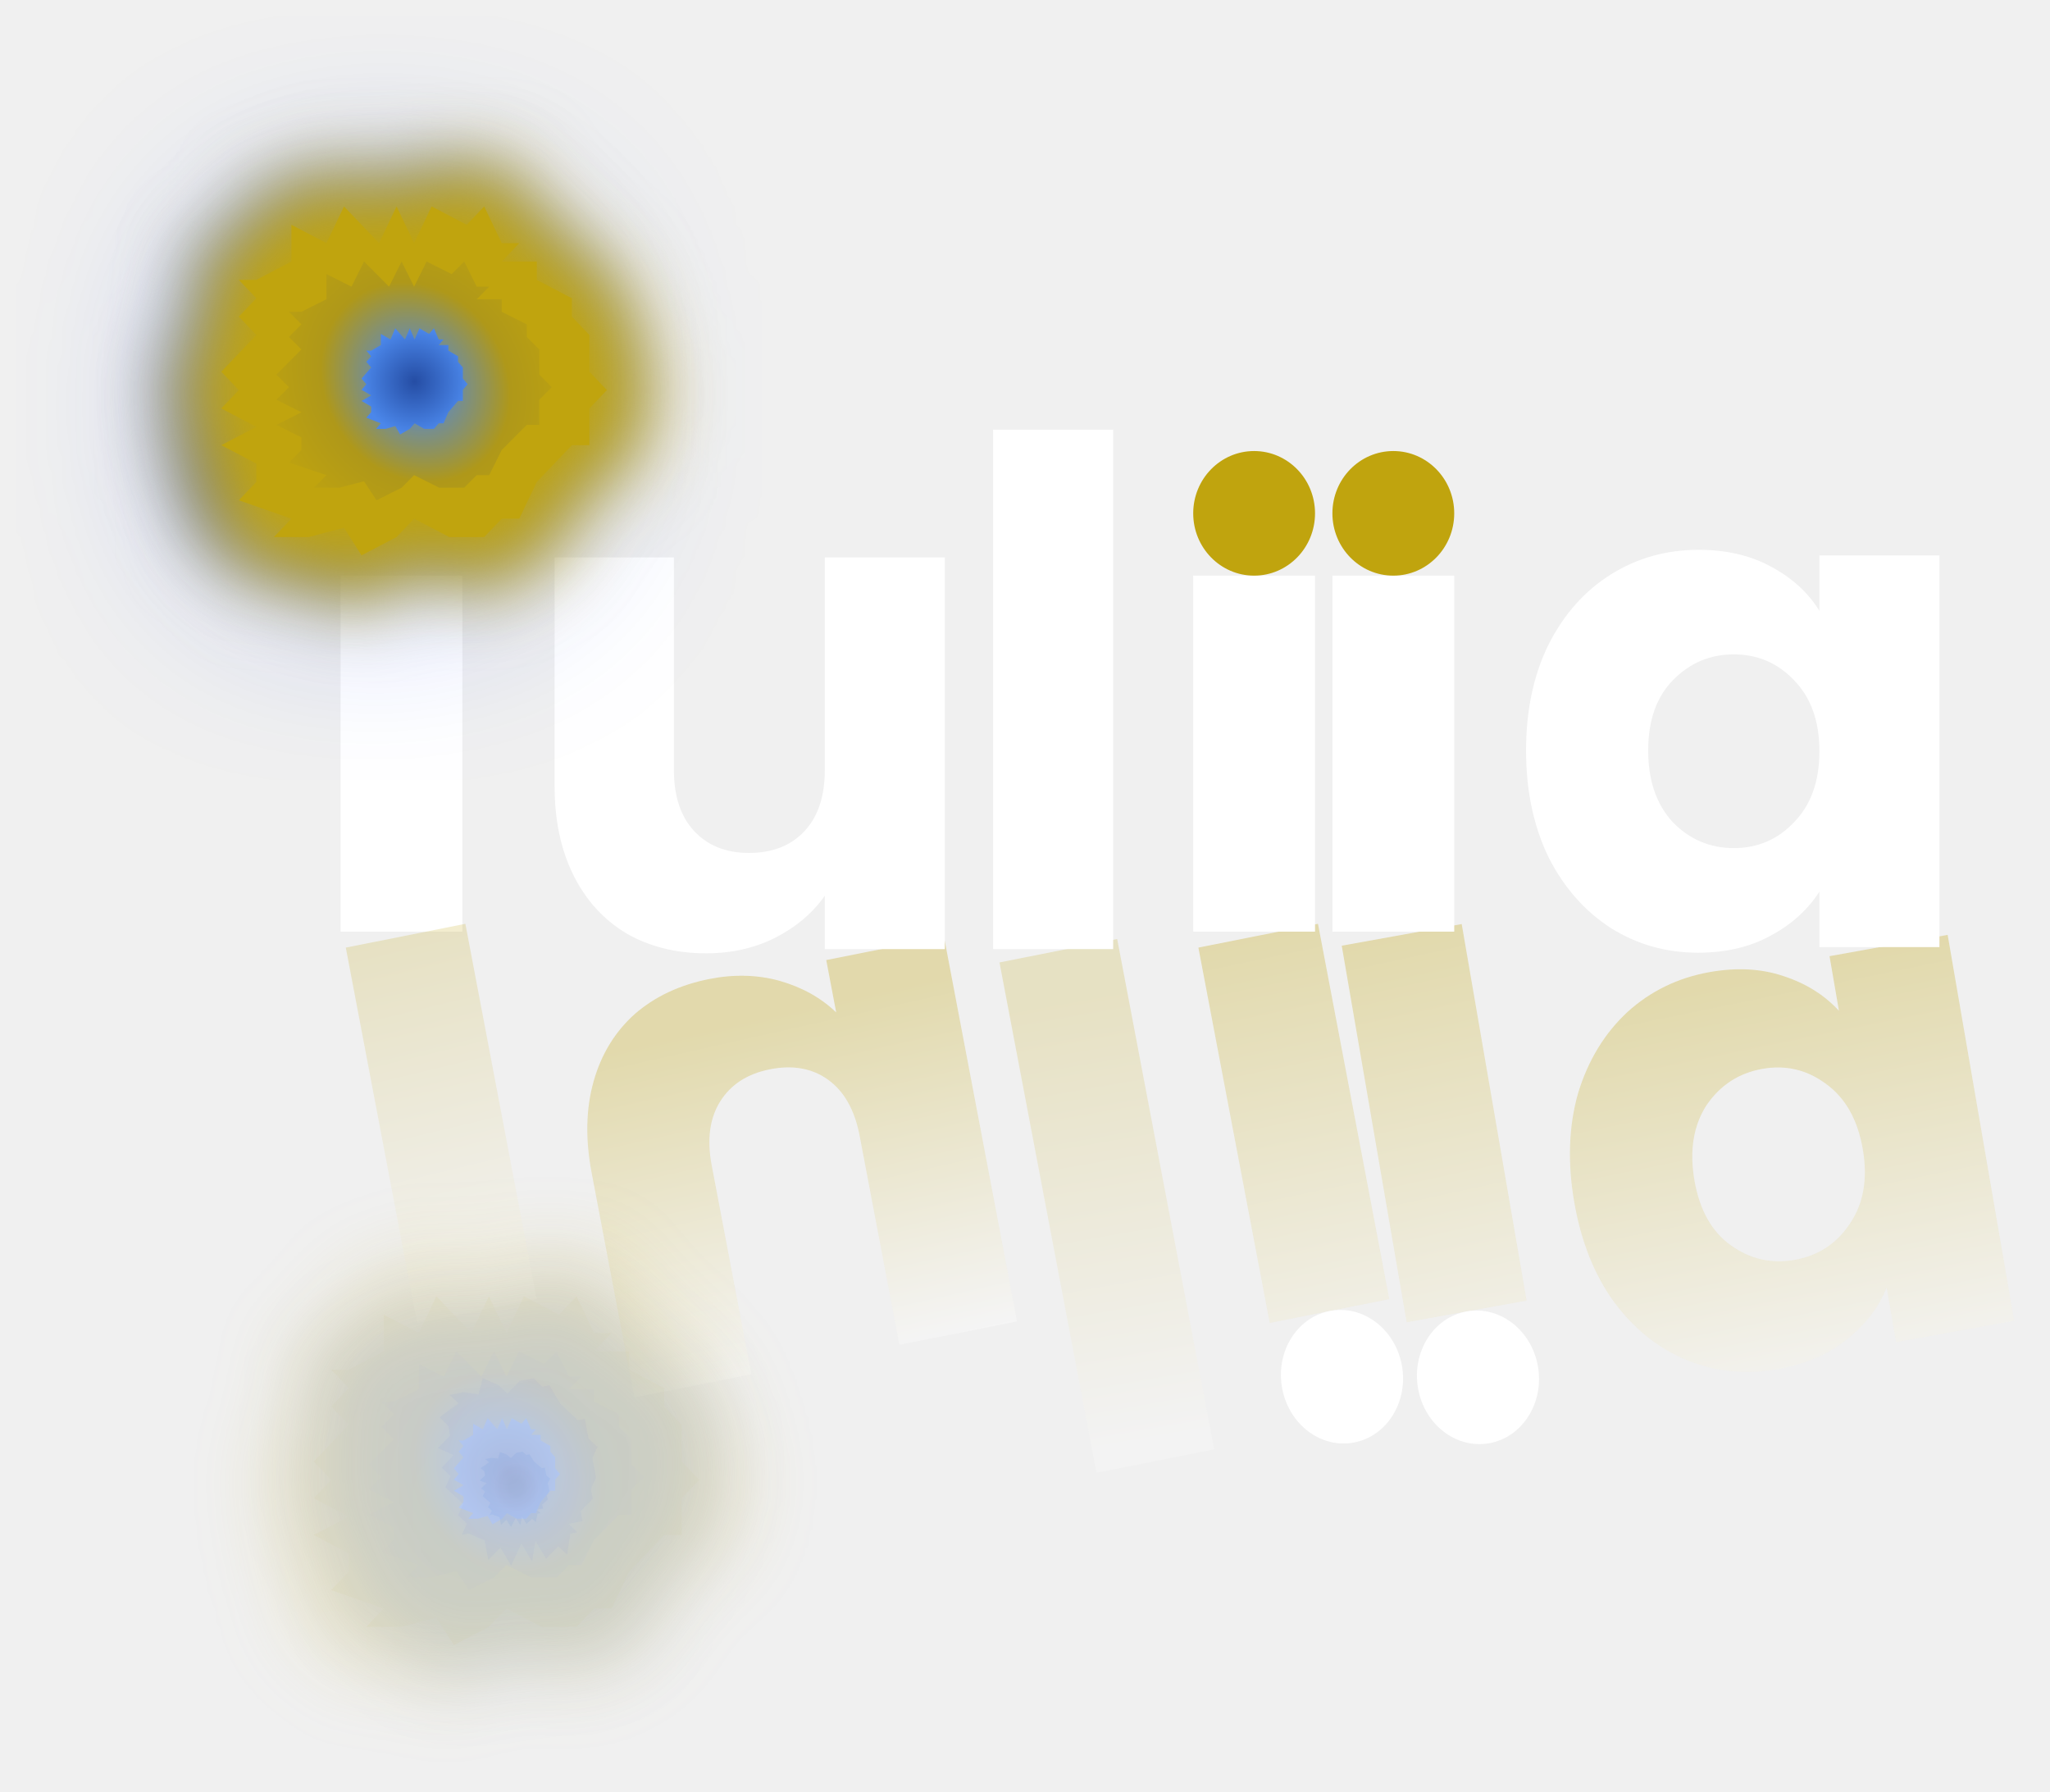
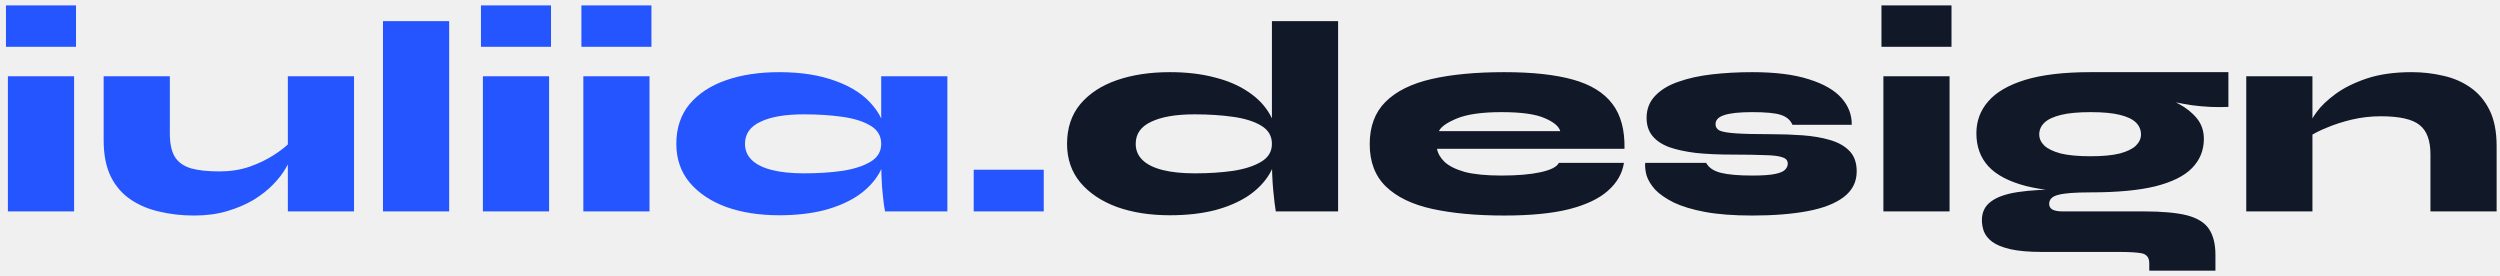
- <svg xmlns="http://www.w3.org/2000/svg" width="111" height="97" viewBox="0 0 111 97" fill="none">
-   <rect width="6.601" height="20.683" transform="matrix(0.980805 -0.194993 -0.186708 -0.982415 68.751 71.6196)" fill="url(#paint0_linear_758_2636)" fill-opacity="0.3" />
-   <ellipse rx="3.3" ry="3.62" transform="matrix(0.980805 -0.194993 -0.186708 -0.982415 72.6638 74.532)" fill="white" />
-   <rect width="6.6" height="20.686" transform="matrix(0.984124 -0.177481 -0.169893 -0.985463 76.1647 71.5828)" fill="url(#paint1_linear_758_2636)" fill-opacity="0.3" />
-   <ellipse rx="3.3" ry="3.62" transform="matrix(0.984124 -0.177481 -0.169893 -0.985463 80.0272 74.5646)" fill="white" />
-   <path d="M85.239 65.07C85.609 67.217 86.333 69.03 87.41 70.508C88.513 71.983 89.838 73.031 91.384 73.653C92.931 74.275 94.565 74.431 96.285 74.121C97.756 73.855 98.988 73.324 99.982 72.527C101 71.726 101.725 70.784 102.155 69.703L102.665 72.661L109.06 71.508L105.458 50.612L99.063 51.765L99.573 54.724C98.782 53.862 97.774 53.233 96.549 52.837C95.348 52.435 94.013 52.367 92.542 52.632C90.847 52.938 89.376 53.654 88.13 54.779C86.889 55.93 85.997 57.391 85.454 59.162C84.941 60.953 84.869 62.923 85.239 65.07ZM100.864 62.213C101.14 63.811 100.908 65.153 100.17 66.238C99.457 67.319 98.464 67.974 97.193 68.204C95.921 68.433 94.757 68.167 93.7 67.405C92.673 66.663 92.021 65.494 91.746 63.896C91.471 62.298 91.687 60.947 92.396 59.84C93.135 58.755 94.139 58.097 95.411 57.868C96.682 57.639 97.834 57.907 98.866 58.674C99.923 59.436 100.589 60.615 100.864 62.213Z" fill="url(#paint2_linear_758_2636)" fill-opacity="0.3" />
-   <path d="M65.742 78.463L60.492 50.837L54.119 52.104L59.369 79.73L65.742 78.463Z" fill="url(#paint3_linear_758_2636)" fill-opacity="0.2" />
-   <path d="M55.071 71.539L51.112 50.708L44.739 51.975L45.278 54.812C44.457 54.019 43.433 53.448 42.206 53.098C41.009 52.768 39.739 52.736 38.397 53.003C36.807 53.319 35.469 53.947 34.384 54.885C33.304 55.849 32.556 57.07 32.141 58.547C31.725 60.024 31.69 61.672 32.035 63.488L34.348 75.659L40.684 74.399L38.535 63.087C38.27 61.694 38.424 60.539 38.998 59.624C39.572 58.71 40.468 58.131 41.685 57.889C42.928 57.642 43.983 57.833 44.85 58.461C45.717 59.09 46.283 60.1 46.548 61.494L48.698 72.806L55.071 71.539Z" fill="url(#paint4_linear_758_2636)" fill-opacity="0.3" />
-   <path d="M51.158 30.178V51.382H44.66V48.494C44.001 49.431 43.102 50.191 41.962 50.774C40.847 51.331 39.606 51.61 38.238 51.61C36.617 51.61 35.185 51.255 33.944 50.546C32.703 49.811 31.74 48.76 31.056 47.392C30.372 46.024 30.03 44.415 30.03 42.566V30.178H36.49V41.692C36.49 43.11 36.857 44.212 37.592 44.998C38.327 45.783 39.315 46.176 40.556 46.176C41.823 46.176 42.823 45.783 43.558 44.998C44.293 44.212 44.66 43.11 44.66 41.692V30.178H51.158Z" fill="white" />
-   <path d="M82.631 40.633C82.631 38.454 83.037 36.541 83.847 34.895C84.683 33.248 85.811 31.981 87.229 31.095C88.648 30.208 90.231 29.765 91.979 29.765C93.474 29.765 94.779 30.069 95.893 30.677C97.033 31.285 97.907 32.083 98.515 33.071V30.069H105.013V51.273H98.515V48.27C97.882 49.258 96.995 50.056 95.855 50.664C94.741 51.273 93.436 51.577 91.941 51.577C90.219 51.577 88.648 51.133 87.229 50.246C85.811 49.334 84.683 48.055 83.847 46.408C83.037 44.736 82.631 42.811 82.631 40.633ZM98.515 40.67C98.515 39.049 98.059 37.77 97.147 36.833C96.261 35.895 95.171 35.426 93.879 35.426C92.587 35.426 91.485 35.895 90.573 36.833C89.687 37.745 89.243 39.011 89.243 40.633C89.243 42.254 89.687 43.546 90.573 44.508C91.485 45.446 92.587 45.914 93.879 45.914C95.171 45.914 96.261 45.446 97.147 44.508C98.059 43.571 98.515 42.292 98.515 40.67Z" fill="white" />
-   <path d="M60.273 23.262V51.382H53.775V23.262H60.273Z" fill="white" />
-   <rect x="64.609" y="31.163" width="6.595" height="19.273" fill="white" />
-   <ellipse cx="67.906" cy="27.791" rx="3.298" ry="3.373" fill="#C0A40E" />
-   <rect x="18.442" y="31.163" width="6.595" height="19.273" fill="white" />
-   <rect width="6.601" height="20.683" transform="matrix(0.980805 -0.194993 -0.186708 -0.982415 22.5854 71.6196)" fill="url(#paint5_linear_758_2636)" fill-opacity="0.2" />
-   <rect x="72.146" y="31.163" width="6.595" height="19.273" fill="white" />
-   <ellipse cx="75.443" cy="27.791" rx="3.298" ry="3.373" fill="#C0A40E" />
-   <g filter="url(#filter0_f_758_2636)">
-     <path d="M11.278 13.72H10.139L11.278 14.9L10.139 16.081L11.278 17.261L10.139 18.441L9 19.621L10.139 20.801L9 21.981L11.278 23.161L9 24.341L11.278 25.521V26.701L10.139 27.882L13.555 29.062L12.416 30.242H14.694L16.972 29.643L18.111 31.422L20.388 30.242L21.527 29.062L23.805 30.242H26.082L27.221 29.062H28.36L29.499 26.701L30.638 25.521L31.777 24.341H32.915V21.981L34.054 20.801L32.915 19.621V17.261L31.777 16.081V14.9L29.499 13.72V12.54H27.221L28.36 11.36H27.221L26.082 9L24.944 10.18L22.666 9L21.527 11.36L20.388 9L19.249 11.36L18.111 10.18L16.972 9L15.833 11.36L13.555 10.18V12.54L11.278 13.72Z" fill="url(#paint6_radial_758_2636)" />
-   </g>
-   <g filter="url(#filter1_f_758_2636)">
-     <path d="M14.344 16.506H13.599L14.344 17.419L13.599 18.332L14.344 19.245L13.599 20.158L12.854 21.071L13.599 21.984L12.854 22.896L14.344 23.809L12.854 24.722L14.344 25.635V26.548L13.599 27.461L15.833 28.374L15.088 29.287H16.578L18.067 28.824L18.811 30.2L20.301 29.287L21.045 28.374L22.535 29.287H24.024L24.768 28.374H25.513L26.258 26.548L27.002 25.635L27.747 24.722H28.491V22.896L29.236 21.984L28.491 21.071V19.245L27.747 18.332V17.419L26.258 16.506V15.593H24.768L25.513 14.68H24.768L24.024 12.854L23.279 13.767L21.79 12.854L21.045 14.68L20.301 12.854L19.556 14.68L18.811 13.767L18.067 12.854L17.322 14.68L15.833 13.767V15.593L14.344 16.506Z" fill="url(#paint7_radial_758_2636)" />
-   </g>
-   <g filter="url(#filter2_b_758_2636)">
-     <path d="M16.008 18.18H15.395L16.008 18.788L15.395 19.397L16.008 20.006L15.395 20.614L14.782 21.223L15.395 21.831L14.782 22.44L16.008 23.049L14.782 23.657L16.008 24.266V24.874L15.395 25.483L17.235 26.092L16.621 26.7H17.848L19.074 26.391L19.688 27.309L20.914 26.7L21.527 26.092L22.754 26.7H23.98L24.593 26.092H25.206L25.82 24.874L26.433 24.266L27.046 23.657H27.659V22.44L28.273 21.831L27.659 21.223V20.006L27.046 19.397V18.788L25.82 18.18V17.571H24.593L25.206 16.963H24.593L23.98 15.745L23.367 16.354L22.14 15.745L21.527 16.963L20.914 15.745L20.301 16.963L19.688 16.354L19.074 15.745L18.461 16.963L17.235 16.354V17.571L16.008 18.18Z" fill="#4D71FF" />
-   </g>
-   <g filter="url(#filter3_b_758_2636)">
-     <path d="M19.162 19.853H18.899L19.162 20.158L18.899 20.462L19.162 20.766L18.899 21.071L18.636 21.375L18.899 21.679L18.636 21.984L19.162 22.288L18.636 22.592L19.162 22.896V23.201L18.899 23.505L19.688 23.809L19.425 24.114H19.95L20.476 23.959L20.739 24.418L21.264 24.114L21.527 23.809L22.053 24.114H22.578L22.841 23.809H23.104L23.367 23.201L23.63 22.896L23.892 22.592H24.155V21.984L24.418 21.679L24.155 21.375V20.766L23.892 20.462V20.158L23.367 19.853V19.549H22.841L23.104 19.245H22.841L22.578 18.636L22.316 18.941L21.79 18.636L21.527 19.245L21.264 18.636L21.002 19.245L20.739 18.941L20.476 18.636L20.213 19.245L19.688 18.941V19.549L19.162 19.853Z" fill="url(#paint8_radial_758_2636)" />
-   </g>
-   <g filter="url(#filter4_f_758_2636)">
-     <path d="M19.95 87.951L18.941 88.152L19.738 86.838L18.517 85.924L19.315 84.61L18.094 83.697L16.873 82.784L17.671 81.47L16.45 80.557L18.256 79.042L16.027 78.329L17.833 76.814L17.621 75.701L16.401 74.788L19.216 73.072L17.995 72.159L20.013 71.758L22.138 71.922L22.828 70.043L25.058 70.755L26.278 71.668L28.085 70.153L30.102 69.752L31.323 70.665L32.332 70.465L33.764 72.492L34.985 73.405L36.205 74.318L37.214 74.117L37.638 76.344L38.858 77.258L38.061 78.572L38.484 80.799L37.687 82.113L37.899 83.227L36.092 84.742L36.304 85.856L34.286 86.257L35.507 87.17L34.498 87.37L33.912 89.798L32.692 88.885L30.885 90.4L29.453 88.373L28.868 90.801L27.435 88.775L26.638 90.089L25.841 91.403L24.409 89.376L22.602 90.891L22.179 88.664L19.95 87.951Z" fill="url(#paint9_radial_758_2636)" fill-opacity="0.2" />
-   </g>
-   <g filter="url(#filter5_b_758_2636)">
-     <path d="M25.382 83.019L25.004 83.094L25.281 82.489L24.802 82.033L25.08 81.428L24.601 80.973L24.122 80.518L24.399 79.912L23.92 79.457L24.576 78.776L23.718 78.396L24.374 77.716L24.273 77.185L23.794 76.73L24.829 75.974L24.349 75.519L25.106 75.369L25.914 75.487L26.14 74.613L26.998 74.993L27.477 75.448L28.133 74.767L28.89 74.617L29.369 75.072L29.747 74.996L30.327 75.982L30.806 76.437L31.285 76.892L31.664 76.817L31.865 77.877L32.344 78.332L32.067 78.938L32.268 79.999L31.991 80.604L32.092 81.135L31.436 81.815L31.537 82.346L30.78 82.496L31.259 82.951L30.881 83.026L30.704 84.162L30.225 83.707L29.569 84.388L28.989 83.403L28.812 84.538L28.232 83.553L27.955 84.159L27.677 84.764L27.097 83.779L26.441 84.459L26.24 83.399L25.382 83.019Z" fill="url(#paint10_radial_758_2636)" fill-opacity="0.2" />
-   </g>
-   <g filter="url(#filter6_b_758_2636)">
-     <path d="M26.67 81.992L26.502 82.025L26.63 81.78L26.421 81.601L26.549 81.356L26.34 81.177L26.132 80.998L26.26 80.753L26.051 80.574L26.347 80.295L25.971 80.15L26.267 79.871L26.226 79.659L26.018 79.48L26.482 79.168L26.274 78.989L26.61 78.922L26.967 78.963L27.074 78.61L27.451 78.755L27.659 78.934L27.955 78.655L28.291 78.588L28.5 78.766L28.668 78.733L28.917 79.124L29.125 79.302L29.334 79.481L29.502 79.448L29.583 79.872L29.791 80.051L29.663 80.296L29.744 80.721L29.616 80.966L29.656 81.178L29.36 81.457L29.401 81.669L29.064 81.736L29.273 81.915L29.105 81.948L29.017 82.406L28.809 82.227L28.513 82.506L28.264 82.115L28.176 82.573L27.928 82.182L27.8 82.428L27.672 82.674L27.423 82.283L27.127 82.562L27.047 82.137L26.67 81.992Z" fill="url(#paint11_radial_758_2636)" fill-opacity="0.1" />
-   </g>
-   <g filter="url(#filter7_f_758_2636)">
-     <path d="M11.44 13.426H10.22L11.44 14.734L10.22 16.042L11.44 17.35L10.22 18.659L9 19.967L10.22 21.275L9 22.583L11.44 23.891L9 25.2L11.44 26.508V27.816L10.22 29.124L13.881 30.432L12.661 31.741H15.101L17.541 31.077L18.762 33.049L21.202 31.741L22.422 30.432L24.863 31.741H27.303L28.523 30.432H29.743L30.964 27.816L32.184 26.508L33.404 25.2H34.624V22.583L35.844 21.275L34.624 19.967V17.35L33.404 16.042V14.734L30.964 13.426V12.117H28.523L29.743 10.809H28.523L27.303 8.193L26.083 9.501L23.642 8.193L22.422 10.809L21.202 8.193L19.982 10.809L18.762 9.501L17.541 8.193L16.321 10.809L13.881 9.501V12.117L11.44 13.426Z" fill="url(#paint12_radial_758_2636)" />
-   </g>
-   <path d="M13.881 15.153H12.932L13.881 16.147L12.932 17.141L13.881 18.135L12.932 19.13L11.983 20.124L12.932 21.118L11.983 22.112L13.881 23.107L11.983 24.101L13.881 25.095V26.089L12.932 27.084L15.779 28.078L14.83 29.072H16.728L18.626 28.567L19.575 30.066L21.473 29.072L22.422 28.078L24.32 29.072H26.218L27.168 28.078H28.117L29.066 26.089L30.015 25.095L30.964 24.101H31.913V22.112L32.862 21.118L31.913 20.124V18.135L30.964 17.141V16.147L29.066 15.153V14.159H27.168L28.117 13.164H27.168L26.218 11.176L25.269 12.17L23.371 11.176L22.422 13.164L21.473 11.176L20.524 13.164L19.575 12.17L18.626 11.176L17.677 13.164L15.779 12.17V14.159L13.881 15.153Z" fill="url(#paint13_radial_758_2636)" />
-   <g filter="url(#filter8_b_758_2636)">
-     <path d="M16.321 16.879H15.643L16.321 17.559L15.643 18.24L16.321 18.92L15.643 19.6L14.965 20.281L15.643 20.961L14.965 21.641L16.321 22.321L14.965 23.002L16.321 23.682V24.362L15.643 25.043L17.677 25.723L16.999 26.403H18.355L19.711 26.058L20.389 27.083L21.744 26.403L22.422 25.723L23.778 26.403H25.134L25.812 25.723H26.489L27.167 24.362L27.845 23.682L28.523 23.002H29.201V21.641L29.879 20.961L29.201 20.281V18.92L28.523 18.24V17.559L27.167 16.879V16.199H25.812L26.489 15.519H25.812L25.134 14.158L24.456 14.838L23.1 14.158L22.422 15.519L21.744 14.158L21.066 15.519L20.389 14.838L19.711 14.158L19.033 15.519L17.677 14.838V16.199L16.321 16.879Z" fill="url(#paint14_radial_758_2636)" />
-   </g>
-   <g filter="url(#filter9_b_758_2636)">
-     <path d="M20.097 18.984H19.836L20.097 19.286L19.836 19.589L20.097 19.891L19.836 20.194L19.575 20.496L19.836 20.799L19.575 21.102L20.097 21.404L19.575 21.707L20.097 22.009V22.312L19.836 22.614L20.62 22.917L20.359 23.219H20.881L21.404 23.066L21.665 23.522L22.188 23.219L22.449 22.917L22.972 23.219H23.494L23.756 22.917H24.017L24.278 22.312L24.539 22.009L24.801 21.707H25.062V21.102L25.323 20.799L25.062 20.496V19.891L24.801 19.589V19.286L24.278 18.984V18.681H23.756L24.017 18.378H23.756L23.494 17.773L23.233 18.076L22.71 17.773L22.449 18.378L22.188 17.773L21.926 18.378L21.665 18.076L21.404 17.773L21.142 18.378L20.62 18.076V18.681L20.097 18.984Z" fill="url(#paint15_radial_758_2636)" />
-   </g>
-   <g opacity="0.2">
-     <g filter="url(#filter10_f_758_2636)">
-       <path d="M16.44 72.426H15.22L16.44 73.734L15.22 75.042L16.44 76.35L15.22 77.659L14 78.967L15.22 80.275L14 81.583L16.44 82.891L14 84.2L16.44 85.508V86.816L15.22 88.124L18.881 89.432L17.661 90.74H20.101L22.541 90.077L23.762 92.049L26.202 90.74L27.422 89.432L29.863 90.74H32.303L33.523 89.432H34.743L35.964 86.816L37.184 85.508L38.404 84.2H39.624V81.583L40.844 80.275L39.624 78.967V76.35L38.404 75.042V73.734L35.964 72.426V71.118H33.523L34.743 69.809H33.523L32.303 67.193L31.083 68.501L28.642 67.193L27.422 69.809L26.202 67.193L24.982 69.809L23.762 68.501L22.541 67.193L21.321 69.809L18.881 68.501V71.118L16.44 72.426Z" fill="url(#paint16_radial_758_2636)" />
-     </g>
-     <path d="M18.881 74.153H17.932L18.881 75.147L17.932 76.141L18.881 77.135L17.932 78.13L16.983 79.124L17.932 80.118L16.983 81.112L18.881 82.107L16.983 83.101L18.881 84.095V85.089L17.932 86.084L20.779 87.078L19.83 88.072H21.728L23.626 87.567L24.575 89.066L26.473 88.072L27.422 87.078L29.32 88.072H31.218L32.167 87.078H33.117L34.066 85.089L35.015 84.095L35.964 83.101H36.913V81.112L37.862 80.118L36.913 79.124V77.135L35.964 76.141V75.147L34.066 74.153V73.159H32.167L33.117 72.164H32.167L31.218 70.176L30.269 71.17L28.371 70.176L27.422 72.164L26.473 70.176L25.524 72.164L24.575 71.17L23.626 70.176L22.677 72.164L20.779 71.17V73.159L18.881 74.153Z" fill="url(#paint17_radial_758_2636)" />
-     <g filter="url(#filter11_b_758_2636)">
-       <path d="M21.321 75.879H20.643L21.321 76.559L20.643 77.24L21.321 77.92L20.643 78.6L19.965 79.281L20.643 79.961L19.965 80.641L21.321 81.321L19.965 82.002L21.321 82.682V83.362L20.643 84.043L22.677 84.723L21.999 85.403H23.355L24.711 85.058L25.389 86.083L26.744 85.403L27.422 84.723L28.778 85.403H30.134L30.812 84.723H31.489L32.167 83.362L32.845 82.682L33.523 82.002H34.201V80.641L34.879 79.961L34.201 79.281V77.92L33.523 77.24V76.559L32.167 75.879V75.199H30.812L31.489 74.519H30.812L30.134 73.158L29.456 73.838L28.1 73.158L27.422 74.519L26.744 73.158L26.066 74.519L25.389 73.838L24.711 73.158L24.033 74.519L22.677 73.838V75.199L21.321 75.879Z" fill="url(#paint18_radial_758_2636)" />
-     </g>
-     <g filter="url(#filter12_b_758_2636)">
-       <path d="M25.097 77.984H24.836L25.097 78.286L24.836 78.589L25.097 78.891L24.836 79.194L24.575 79.496L24.836 79.799L24.575 80.102L25.097 80.404L24.575 80.707L25.097 81.009V81.312L24.836 81.614L25.62 81.917L25.359 82.219H25.881L26.404 82.066L26.665 82.522L27.188 82.219L27.449 81.917L27.972 82.219H28.494L28.756 81.917H29.017L29.278 81.312L29.539 81.009L29.801 80.707H30.062V80.102L30.323 79.799L30.062 79.496V78.891L29.801 78.589V78.286L29.278 77.984V77.681H28.756L29.017 77.379H28.756L28.494 76.773L28.233 77.076L27.71 76.773L27.449 77.379L27.188 76.773L26.926 77.379L26.665 77.076L26.404 76.773L26.142 77.379L25.62 77.076V77.681L25.097 77.984Z" fill="url(#paint19_radial_758_2636)" />
-     </g>
-   </g>
-   <defs>
-     <filter id="filter0_f_758_2636" x="5" y="5" width="33.054" height="30.422" filterUnits="userSpaceOnUse" color-interpolation-filters="sRGB">
-       <feFlood flood-opacity="0" result="BackgroundImageFix" />
-       <feBlend mode="normal" in="SourceGraphic" in2="BackgroundImageFix" result="shape" />
-       <feGaussianBlur stdDeviation="2" result="effect1_foregroundBlur_758_2636" />
-     </filter>
-     <filter id="filter1_f_758_2636" x="0.854" y="0.854" width="40.382" height="41.345" filterUnits="userSpaceOnUse" color-interpolation-filters="sRGB">
-       <feFlood flood-opacity="0" result="BackgroundImageFix" />
-       <feBlend mode="normal" in="SourceGraphic" in2="BackgroundImageFix" result="shape" />
-       <feGaussianBlur stdDeviation="6" result="effect1_foregroundBlur_758_2636" />
-     </filter>
-     <filter id="filter2_b_758_2636" x="2.782" y="3.745" width="37.491" height="35.563" filterUnits="userSpaceOnUse" color-interpolation-filters="sRGB">
-       <feFlood flood-opacity="0" result="BackgroundImageFix" />
-       <feGaussianBlur in="BackgroundImageFix" stdDeviation="6" />
-       <feComposite in2="SourceAlpha" operator="in" result="effect1_backgroundBlur_758_2636" />
-       <feBlend mode="normal" in="SourceGraphic" in2="effect1_backgroundBlur_758_2636" result="shape" />
-     </filter>
-     <filter id="filter3_b_758_2636" x="6.636" y="6.636" width="29.782" height="29.782" filterUnits="userSpaceOnUse" color-interpolation-filters="sRGB">
-       <feFlood flood-opacity="0" result="BackgroundImageFix" />
-       <feGaussianBlur in="BackgroundImageFix" stdDeviation="6" />
-       <feComposite in2="SourceAlpha" operator="in" result="effect1_backgroundBlur_758_2636" />
-       <feBlend mode="normal" in="SourceGraphic" in2="effect1_backgroundBlur_758_2636" result="shape" />
-     </filter>
-     <filter id="filter4_f_758_2636" x="12.027" y="65.752" width="30.831" height="29.651" filterUnits="userSpaceOnUse" color-interpolation-filters="sRGB">
-       <feFlood flood-opacity="0" result="BackgroundImageFix" />
-       <feBlend mode="normal" in="SourceGraphic" in2="BackgroundImageFix" result="shape" />
-       <feGaussianBlur stdDeviation="2" result="effect1_foregroundBlur_758_2636" />
-     </filter>
-     <filter id="filter5_b_758_2636" x="11.718" y="62.613" width="32.626" height="34.151" filterUnits="userSpaceOnUse" color-interpolation-filters="sRGB">
-       <feFlood flood-opacity="0" result="BackgroundImageFix" />
-       <feGaussianBlur in="BackgroundImageFix" stdDeviation="6" />
-       <feComposite in2="SourceAlpha" operator="in" result="effect1_backgroundBlur_758_2636" />
-       <feBlend mode="normal" in="SourceGraphic" in2="effect1_backgroundBlur_758_2636" result="shape" />
-     </filter>
-     <filter id="filter6_b_758_2636" x="13.971" y="66.588" width="27.82" height="28.086" filterUnits="userSpaceOnUse" color-interpolation-filters="sRGB">
-       <feFlood flood-opacity="0" result="BackgroundImageFix" />
-       <feGaussianBlur in="BackgroundImageFix" stdDeviation="6" />
-       <feComposite in2="SourceAlpha" operator="in" result="effect1_backgroundBlur_758_2636" />
-       <feBlend mode="normal" in="SourceGraphic" in2="effect1_backgroundBlur_758_2636" result="shape" />
-     </filter>
-     <filter id="filter7_f_758_2636" x="5.023" y="4.216" width="34.798" height="32.81" filterUnits="userSpaceOnUse" color-interpolation-filters="sRGB">
-       <feFlood flood-opacity="0" result="BackgroundImageFix" />
-       <feBlend mode="normal" in="SourceGraphic" in2="BackgroundImageFix" result="shape" />
-       <feGaussianBlur stdDeviation="1.988" result="effect1_foregroundBlur_758_2636" />
-     </filter>
-     <filter id="filter8_b_758_2636" x="3.035" y="2.227" width="38.775" height="36.787" filterUnits="userSpaceOnUse" color-interpolation-filters="sRGB">
-       <feFlood flood-opacity="0" result="BackgroundImageFix" />
-       <feGaussianBlur in="BackgroundImageFix" stdDeviation="5.965" />
-       <feComposite in2="SourceAlpha" operator="in" result="effect1_backgroundBlur_758_2636" />
-       <feBlend mode="normal" in="SourceGraphic" in2="effect1_backgroundBlur_758_2636" result="shape" />
-     </filter>
-     <filter id="filter9_b_758_2636" x="7.644" y="5.843" width="29.61" height="29.61" filterUnits="userSpaceOnUse" color-interpolation-filters="sRGB">
-       <feFlood flood-opacity="0" result="BackgroundImageFix" />
-       <feGaussianBlur in="BackgroundImageFix" stdDeviation="5.965" />
-       <feComposite in2="SourceAlpha" operator="in" result="effect1_backgroundBlur_758_2636" />
-       <feBlend mode="normal" in="SourceGraphic" in2="effect1_backgroundBlur_758_2636" result="shape" />
-     </filter>
-     <filter id="filter10_f_758_2636" x="10.023" y="63.216" width="34.798" height="32.81" filterUnits="userSpaceOnUse" color-interpolation-filters="sRGB">
-       <feFlood flood-opacity="0" result="BackgroundImageFix" />
-       <feBlend mode="normal" in="SourceGraphic" in2="BackgroundImageFix" result="shape" />
-       <feGaussianBlur stdDeviation="1.988" result="effect1_foregroundBlur_758_2636" />
-     </filter>
-     <filter id="filter11_b_758_2636" x="8.035" y="61.227" width="38.775" height="36.787" filterUnits="userSpaceOnUse" color-interpolation-filters="sRGB">
-       <feFlood flood-opacity="0" result="BackgroundImageFix" />
-       <feGaussianBlur in="BackgroundImageFix" stdDeviation="5.965" />
-       <feComposite in2="SourceAlpha" operator="in" result="effect1_backgroundBlur_758_2636" />
-       <feBlend mode="normal" in="SourceGraphic" in2="effect1_backgroundBlur_758_2636" result="shape" />
-     </filter>
-     <filter id="filter12_b_758_2636" x="12.644" y="64.843" width="29.61" height="29.61" filterUnits="userSpaceOnUse" color-interpolation-filters="sRGB">
-       <feFlood flood-opacity="0" result="BackgroundImageFix" />
-       <feGaussianBlur in="BackgroundImageFix" stdDeviation="5.965" />
-       <feComposite in2="SourceAlpha" operator="in" result="effect1_backgroundBlur_758_2636" />
-       <feBlend mode="normal" in="SourceGraphic" in2="effect1_backgroundBlur_758_2636" result="shape" />
-     </filter>
-     <linearGradient id="paint0_linear_758_2636" x1="3.625" y1="-6.393" x2="3.3" y2="20.683" gradientUnits="userSpaceOnUse">
-       <stop stop-color="white" />
-       <stop offset="1" stop-color="#C0A40E" />
-     </linearGradient>
-     <linearGradient id="paint1_linear_758_2636" x1="4.305" y1="-6.468" x2="3.299" y2="20.686" gradientUnits="userSpaceOnUse">
-       <stop stop-color="white" />
-       <stop offset="1" stop-color="#C0A40E" />
-     </linearGradient>
-     <linearGradient id="paint2_linear_758_2636" x1="98.523" y1="76.249" x2="93.823" y2="53.229" gradientUnits="userSpaceOnUse">
-       <stop stop-color="white" />
-       <stop offset="1" stop-color="#C0A40E" />
-     </linearGradient>
-     <linearGradient id="paint3_linear_758_2636" x1="61.473" y1="78.169" x2="57.298" y2="54.228" gradientUnits="userSpaceOnUse">
-       <stop stop-color="white" />
-       <stop offset="1" stop-color="#C0A40E" />
-     </linearGradient>
-     <linearGradient id="paint4_linear_758_2636" x1="45" y1="73.693" x2="40.844" y2="55.228" gradientUnits="userSpaceOnUse">
-       <stop stop-color="white" />
-       <stop offset="1" stop-color="#C0A40E" />
-     </linearGradient>
-     <linearGradient id="paint5_linear_758_2636" x1="4.112" y1="0.636" x2="3.3" y2="20.683" gradientUnits="userSpaceOnUse">
-       <stop stop-color="white" />
-       <stop offset="1" stop-color="#C0A40E" />
-     </linearGradient>
-     <radialGradient id="paint6_radial_758_2636" cx="0" cy="0" r="1" gradientUnits="userSpaceOnUse" gradientTransform="translate(21.5271 18.6094) rotate(128.658) scale(15.0404 17.1083)">
-       <stop offset="0.677" stop-color="#6C8DFF" />
-       <stop offset="0.781" stop-color="#0B2DA4" />
-     </radialGradient>
-     <radialGradient id="paint7_radial_758_2636" cx="0" cy="0" r="1" gradientUnits="userSpaceOnUse" gradientTransform="translate(21.0453 21.5271) rotate(90) scale(8.67261 8.1908)">
-       <stop stop-color="#2555FF" />
-       <stop offset="1" stop-color="#0830E4" stop-opacity="0.56" />
-     </radialGradient>
-     <radialGradient id="paint8_radial_758_2636" cx="0" cy="0" r="1" gradientUnits="userSpaceOnUse" gradientTransform="translate(21.5271 21.5271) rotate(90) scale(2.89087)">
-       <stop offset="0.125" stop-color="#324692" />
-       <stop offset="0.344" stop-color="#2E57F2" />
-       <stop offset="0.948" stop-color="#5174FF" />
-     </radialGradient>
-     <radialGradient id="paint9_radial_758_2636" cx="0" cy="0" r="1" gradientUnits="userSpaceOnUse" gradientTransform="translate(28.153 81.5322) rotate(-137.886) scale(14.0603 15.8789)">
-       <stop stop-color="#4B87EA" />
-       <stop offset="1" stop-color="#4168FF" />
-       <stop offset="1" stop-color="#4B87EA" />
-     </radialGradient>
-     <radialGradient id="paint10_radial_758_2636" cx="0" cy="0" r="1" gradientUnits="userSpaceOnUse" gradientTransform="translate(28.233 79.4251) rotate(-100.761) scale(5.12822 4.24312)">
-       <stop offset="0.505" stop-color="#BFC7E9" />
-       <stop offset="1" stop-color="#ACB9F7" />
-     </radialGradient>
-     <radialGradient id="paint11_radial_758_2636" cx="0" cy="0" r="1" gradientUnits="userSpaceOnUse" gradientTransform="translate(27.9615 80.5245) rotate(-100.761) scale(2.05129 1.88583)">
-       <stop offset="0.193" stop-color="#3D4D8B" />
-       <stop offset="0.634" stop-color="#748AE3" />
-       <stop offset="1" stop-color="#4B87EA" />
-     </radialGradient>
-     <radialGradient id="paint12_radial_758_2636" cx="0" cy="0" r="1" gradientUnits="userSpaceOnUse" gradientTransform="translate(22.4222 18.8454) rotate(127.711) scale(16.4575 18.5708)">
-       <stop offset="0.833" stop-color="#C0A40E" />
-       <stop offset="1" stop-color="white" />
-     </radialGradient>
-     <radialGradient id="paint13_radial_758_2636" cx="0" cy="0" r="1" gradientUnits="userSpaceOnUse" gradientTransform="translate(22.4223 20.621) rotate(90) scale(9.44523 10.4395)">
-       <stop stop-color="#C0A40E" />
-       <stop offset="1" stop-color="#C0A40E" />
-     </radialGradient>
-     <radialGradient id="paint14_radial_758_2636" cx="0" cy="0" r="1" gradientUnits="userSpaceOnUse" gradientTransform="translate(22.4943 20.6929) rotate(146.31) scale(9.01388 10.4006)">
-       <stop offset="0.047" stop-color="#4B87EA" />
-       <stop offset="0.542" stop-color="#AF9819" />
-       <stop offset="0.979" stop-color="#C0A40E" />
-       <stop offset="0.979" stop-color="#B9A677" />
-       <stop offset="1" stop-color="#B9A677" />
-     </radialGradient>
-     <radialGradient id="paint15_radial_758_2636" cx="0" cy="0" r="1" gradientUnits="userSpaceOnUse" gradientTransform="translate(22.449 20.6476) rotate(90) scale(2.8742)">
-       <stop stop-color="#254DA4" />
-       <stop offset="1" stop-color="#4B87EA" />
-     </radialGradient>
-     <radialGradient id="paint16_radial_758_2636" cx="0" cy="0" r="1" gradientUnits="userSpaceOnUse" gradientTransform="translate(27.4222 77.8454) rotate(127.711) scale(16.4575 18.5708)">
-       <stop offset="0.833" stop-color="#C0A40E" />
-       <stop offset="1" stop-color="white" />
-     </radialGradient>
-     <radialGradient id="paint17_radial_758_2636" cx="0" cy="0" r="1" gradientUnits="userSpaceOnUse" gradientTransform="translate(27.4223 79.621) rotate(90) scale(9.44523 10.4395)">
-       <stop stop-color="#C0A40E" />
-       <stop offset="1" stop-color="#C0A40E" />
-     </radialGradient>
-     <radialGradient id="paint18_radial_758_2636" cx="0" cy="0" r="1" gradientUnits="userSpaceOnUse" gradientTransform="translate(27.4943 79.6929) rotate(146.31) scale(9.01388 10.4006)">
-       <stop offset="0.047" stop-color="#4B87EA" />
-       <stop offset="0.542" stop-color="#AF9819" />
-       <stop offset="0.979" stop-color="#C0A40E" />
-       <stop offset="0.979" stop-color="#B9A677" />
-       <stop offset="1" stop-color="#B9A677" />
-     </radialGradient>
-     <radialGradient id="paint19_radial_758_2636" cx="0" cy="0" r="1" gradientUnits="userSpaceOnUse" gradientTransform="translate(27.449 79.6476) rotate(90) scale(2.8742)">
-       <stop stop-color="#254DA4" />
-       <stop offset="1" stop-color="#4B87EA" />
-     </radialGradient>
-   </defs>
+ <svg xmlns="http://www.w3.org/2000/svg" width="272" height="30" viewBox="0 0 272 30" fill="none">
+   <path d="M8.27 0.59V5.09H0.65V0.59H8.27ZM0.86 8.3H8.06V23H0.86V8.3ZM38.518 23H31.318V8.3H38.518V23ZM31.618 15.41L31.678 16.85C31.618 17.27 31.418 17.76 31.078 18.32C30.758 18.88 30.308 19.46 29.728 20.06C29.148 20.66 28.438 21.22 27.598 21.74C26.758 22.24 25.798 22.65 24.718 22.97C23.638 23.29 22.438 23.45 21.118 23.45C19.798 23.45 18.548 23.31 17.368 23.03C16.188 22.77 15.138 22.33 14.218 21.71C13.298 21.09 12.578 20.26 12.058 19.22C11.538 18.16 11.278 16.84 11.278 15.26V8.3H18.478V14.51C18.478 15.61 18.658 16.46 19.018 17.06C19.398 17.66 19.988 18.08 20.788 18.32C21.588 18.54 22.618 18.65 23.878 18.65C25.058 18.65 26.148 18.48 27.148 18.14C28.168 17.78 29.058 17.35 29.818 16.85C30.598 16.35 31.198 15.87 31.618 15.41ZM41.669 2.3H48.869V23H41.669V2.3ZM59.95 0.59V5.09H52.33V0.59H59.95ZM52.54 8.3H59.74V23H52.54V8.3ZM70.877 0.59V5.09H63.257V0.59H70.877ZM63.467 8.3H70.667V23H63.467V8.3ZM84.775 23.42C82.615 23.42 80.695 23.12 79.015 22.52C77.335 21.9 76.005 21.01 75.025 19.85C74.065 18.69 73.585 17.29 73.585 15.65C73.585 13.93 74.065 12.49 75.025 11.33C76.005 10.17 77.335 9.3 79.015 8.72C80.695 8.14 82.615 7.85 84.775 7.85C87.175 7.85 89.245 8.18 90.985 8.84C92.745 9.48 94.095 10.39 95.035 11.57C95.995 12.73 96.475 14.09 96.475 15.65C96.475 16.81 96.205 17.87 95.665 18.83C95.125 19.77 94.345 20.59 93.325 21.29C92.305 21.97 91.075 22.5 89.635 22.88C88.195 23.24 86.575 23.42 84.775 23.42ZM87.475 18.86C88.995 18.86 90.385 18.77 91.645 18.59C92.925 18.39 93.945 18.06 94.705 17.6C95.485 17.14 95.875 16.49 95.875 15.65C95.875 14.79 95.485 14.13 94.705 13.67C93.945 13.21 92.925 12.89 91.645 12.71C90.385 12.53 88.995 12.44 87.475 12.44C85.435 12.44 83.855 12.71 82.735 13.25C81.615 13.77 81.055 14.57 81.055 15.65C81.055 16.35 81.305 16.94 81.805 17.42C82.305 17.9 83.035 18.26 83.995 18.5C84.955 18.74 86.115 18.86 87.475 18.86ZM95.875 8.3H103.075V23H96.295C96.295 23 96.255 22.77 96.175 22.31C96.115 21.85 96.045 21.19 95.965 20.33C95.905 19.47 95.875 18.46 95.875 17.3V8.3ZM113.559 18.47V23H105.939V18.47H113.559Z" fill="#2555FF" />
+   <path d="M127.285 23.42C125.125 23.42 123.205 23.12 121.525 22.52C119.845 21.9 118.515 21.01 117.535 19.85C116.575 18.69 116.095 17.29 116.095 15.65C116.095 13.93 116.575 12.49 117.535 11.33C118.515 10.17 119.845 9.3 121.525 8.72C123.205 8.14 125.125 7.85 127.285 7.85C129.085 7.85 130.705 8.04 132.145 8.42C133.585 8.78 134.815 9.31 135.835 10.01C136.855 10.69 137.635 11.51 138.175 12.47C138.715 13.43 138.985 14.49 138.985 15.65C138.985 16.81 138.715 17.87 138.175 18.83C137.635 19.77 136.855 20.59 135.835 21.29C134.815 21.97 133.585 22.5 132.145 22.88C130.705 23.24 129.085 23.42 127.285 23.42ZM129.985 18.86C131.505 18.86 132.895 18.77 134.155 18.59C135.435 18.39 136.455 18.06 137.215 17.6C137.995 17.14 138.385 16.49 138.385 15.65C138.385 14.79 137.995 14.13 137.215 13.67C136.455 13.21 135.435 12.89 134.155 12.71C132.895 12.53 131.505 12.44 129.985 12.44C127.945 12.44 126.365 12.71 125.245 13.25C124.125 13.77 123.565 14.57 123.565 15.65C123.565 16.35 123.815 16.94 124.315 17.42C124.815 17.9 125.545 18.26 126.505 18.5C127.465 18.74 128.625 18.86 129.985 18.86ZM138.385 2.3H145.585V23H138.805C138.725 22.54 138.635 21.8 138.535 20.78C138.435 19.74 138.385 18.58 138.385 17.3V2.3ZM169.605 17.72H176.685C176.505 18.88 175.925 19.89 174.945 20.75C173.985 21.61 172.575 22.28 170.715 22.76C168.875 23.22 166.525 23.45 163.665 23.45C160.645 23.45 158.035 23.21 155.835 22.73C153.655 22.25 151.975 21.44 150.795 20.3C149.615 19.16 149.025 17.62 149.025 15.68C149.025 13.76 149.595 12.23 150.735 11.09C151.895 9.93 153.565 9.1 155.745 8.6C157.925 8.1 160.565 7.85 163.665 7.85C166.705 7.85 169.195 8.12 171.135 8.66C173.075 9.2 174.505 10.08 175.425 11.3C176.345 12.5 176.785 14.13 176.745 16.19H156.345C156.445 16.71 156.725 17.19 157.185 17.63C157.665 18.07 158.395 18.43 159.375 18.71C160.375 18.97 161.705 19.1 163.365 19.1C165.085 19.1 166.495 18.98 167.595 18.74C168.715 18.5 169.385 18.16 169.605 17.72ZM163.365 12.2C161.245 12.2 159.625 12.43 158.505 12.89C157.405 13.35 156.755 13.81 156.555 14.27H169.755C169.615 13.75 169.055 13.28 168.075 12.86C167.095 12.42 165.525 12.2 163.365 12.2ZM178.999 17.72H185.629C185.909 18.24 186.439 18.6 187.219 18.8C188.019 19 189.159 19.1 190.639 19.1C191.779 19.1 192.619 19.04 193.159 18.92C193.719 18.8 194.079 18.64 194.239 18.44C194.419 18.24 194.509 18.03 194.509 17.81C194.509 17.47 194.319 17.24 193.939 17.12C193.579 16.98 192.959 16.9 192.079 16.88C191.199 16.84 189.989 16.82 188.449 16.82C186.989 16.82 185.679 16.76 184.519 16.64C183.379 16.5 182.409 16.29 181.609 16.01C180.809 15.71 180.199 15.3 179.779 14.78C179.359 14.26 179.149 13.61 179.149 12.83C179.149 11.87 179.459 11.07 180.079 10.43C180.699 9.77 181.539 9.26 182.599 8.9C183.659 8.52 184.879 8.25 186.259 8.09C187.659 7.93 189.119 7.85 190.639 7.85C193.159 7.85 195.219 8.11 196.819 8.63C198.419 9.13 199.599 9.81 200.359 10.67C201.119 11.53 201.489 12.5 201.469 13.58H195.019C194.799 13.06 194.379 12.7 193.759 12.5C193.159 12.3 192.119 12.2 190.639 12.2C189.239 12.2 188.219 12.31 187.579 12.53C186.959 12.73 186.649 13.06 186.649 13.52C186.649 13.82 186.799 14.05 187.099 14.21C187.419 14.35 188.009 14.45 188.869 14.51C189.749 14.57 191.029 14.6 192.709 14.6C193.869 14.6 194.999 14.64 196.099 14.72C197.219 14.8 198.219 14.97 199.099 15.23C199.999 15.49 200.709 15.89 201.229 16.43C201.749 16.97 202.009 17.71 202.009 18.65C202.009 19.79 201.539 20.72 200.599 21.44C199.679 22.14 198.369 22.65 196.669 22.97C194.969 23.29 192.959 23.45 190.639 23.45C188.619 23.45 186.909 23.32 185.509 23.06C184.129 22.8 182.999 22.46 182.119 22.04C181.239 21.6 180.559 21.13 180.079 20.63C179.619 20.11 179.309 19.6 179.149 19.1C179.009 18.58 178.959 18.12 178.999 17.72ZM212.323 0.59V5.09H204.703V0.59H212.323ZM204.913 8.3H212.113V23H204.913V8.3ZM227.45 20.93C224.61 20.93 222.27 20.7 220.43 20.24C218.59 19.76 217.23 19.05 216.35 18.11C215.47 17.15 215.03 15.95 215.03 14.51C215.03 13.17 215.46 12.01 216.32 11.03C217.18 10.03 218.52 9.25 220.34 8.69C222.18 8.13 224.55 7.85 227.45 7.85C228.03 7.85 228.62 7.85 229.22 7.85C229.82 7.85 230.41 7.85 230.99 7.85H242.45V11.63C241.15 11.69 239.83 11.63 238.49 11.45C237.17 11.25 235.95 10.99 234.83 10.67L234.5 10.22C235.4 10.5 236.25 10.86 237.05 11.3C237.87 11.74 238.53 12.27 239.03 12.89C239.53 13.51 239.78 14.25 239.78 15.11C239.78 16.35 239.35 17.41 238.49 18.29C237.65 19.15 236.32 19.81 234.5 20.27C232.7 20.71 230.35 20.93 227.45 20.93ZM233.84 29.45V28.64C233.84 28.04 233.57 27.68 233.03 27.56C232.51 27.46 231.68 27.41 230.54 27.41H222.17C220.75 27.41 219.6 27.31 218.72 27.11C217.86 26.91 217.2 26.64 216.74 26.3C216.3 25.96 216 25.58 215.84 25.16C215.7 24.76 215.63 24.36 215.63 23.96C215.63 23.1 215.95 22.43 216.59 21.95C217.23 21.45 218.21 21.1 219.53 20.9C220.85 20.7 222.53 20.6 224.57 20.6L227.45 20.93C225.77 20.93 224.6 21.02 223.94 21.2C223.28 21.36 222.95 21.69 222.95 22.19C222.95 22.47 223.08 22.68 223.34 22.82C223.6 22.94 223.95 23 224.39 23H233.24C235.22 23 236.78 23.14 237.92 23.42C239.06 23.72 239.86 24.21 240.32 24.89C240.8 25.59 241.04 26.54 241.04 27.74V29.45H233.84ZM227.45 17C228.77 17 229.83 16.9 230.63 16.7C231.45 16.48 232.04 16.19 232.4 15.83C232.76 15.47 232.94 15.07 232.94 14.63C232.94 14.13 232.76 13.7 232.4 13.34C232.04 12.98 231.46 12.7 230.66 12.5C229.86 12.3 228.79 12.2 227.45 12.2C226.13 12.2 225.06 12.3 224.24 12.5C223.42 12.7 222.82 12.98 222.44 13.34C222.06 13.7 221.87 14.13 221.87 14.63C221.87 15.07 222.05 15.47 222.41 15.83C222.79 16.19 223.39 16.48 224.21 16.7C225.03 16.9 226.11 17 227.45 17ZM244.393 8.3H251.593V23H244.393V8.3ZM262.393 7.85C263.573 7.85 264.713 7.98 265.813 8.24C266.913 8.48 267.893 8.9 268.753 9.5C269.633 10.1 270.333 10.92 270.853 11.96C271.373 13 271.633 14.31 271.633 15.89V23H264.433V16.79C264.433 15.29 264.043 14.23 263.263 13.61C262.483 12.97 261.073 12.65 259.033 12.65C257.953 12.65 256.903 12.77 255.883 13.01C254.883 13.25 253.983 13.54 253.183 13.88C252.383 14.2 251.753 14.52 251.293 14.84L251.233 13.7C251.313 13.34 251.583 12.84 252.043 12.2C252.523 11.54 253.213 10.88 254.113 10.22C255.013 9.56 256.143 9 257.503 8.54C258.883 8.08 260.513 7.85 262.393 7.85Z" fill="#111827" />
</svg>
